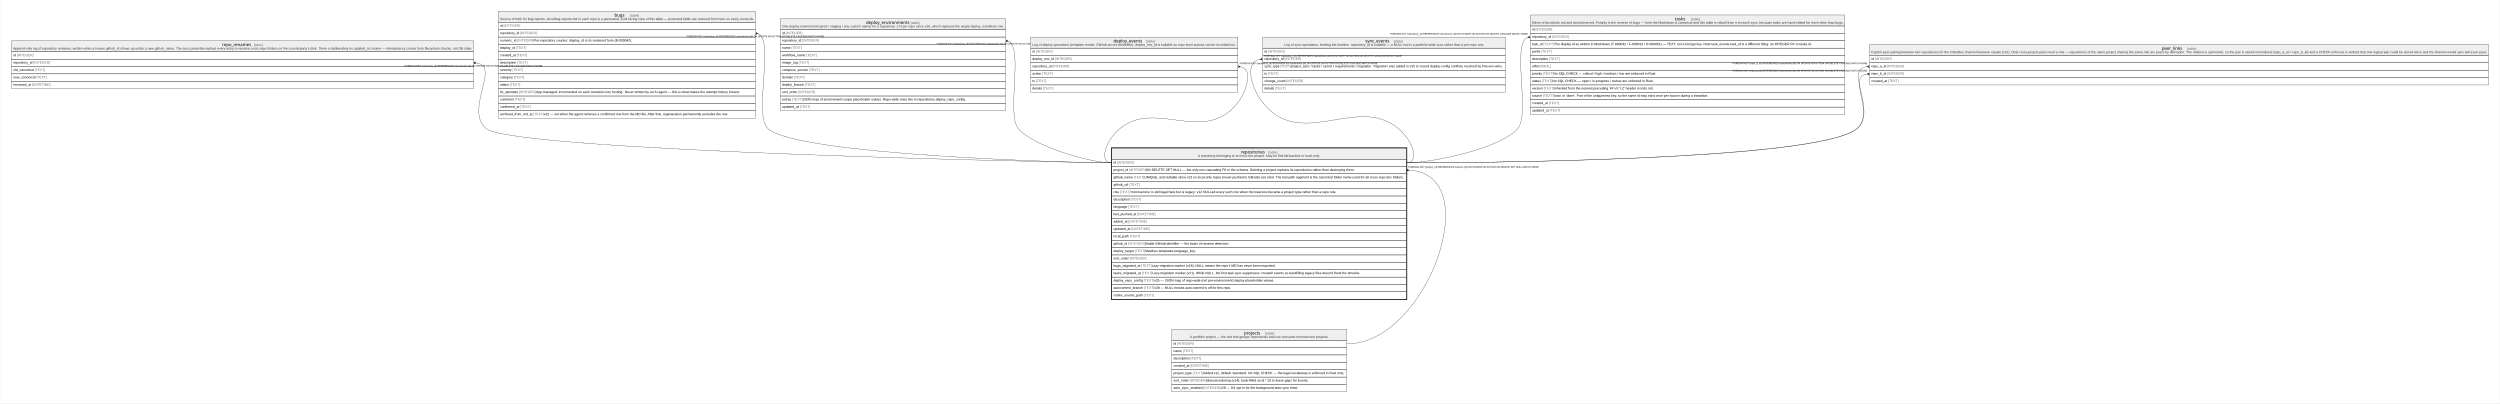
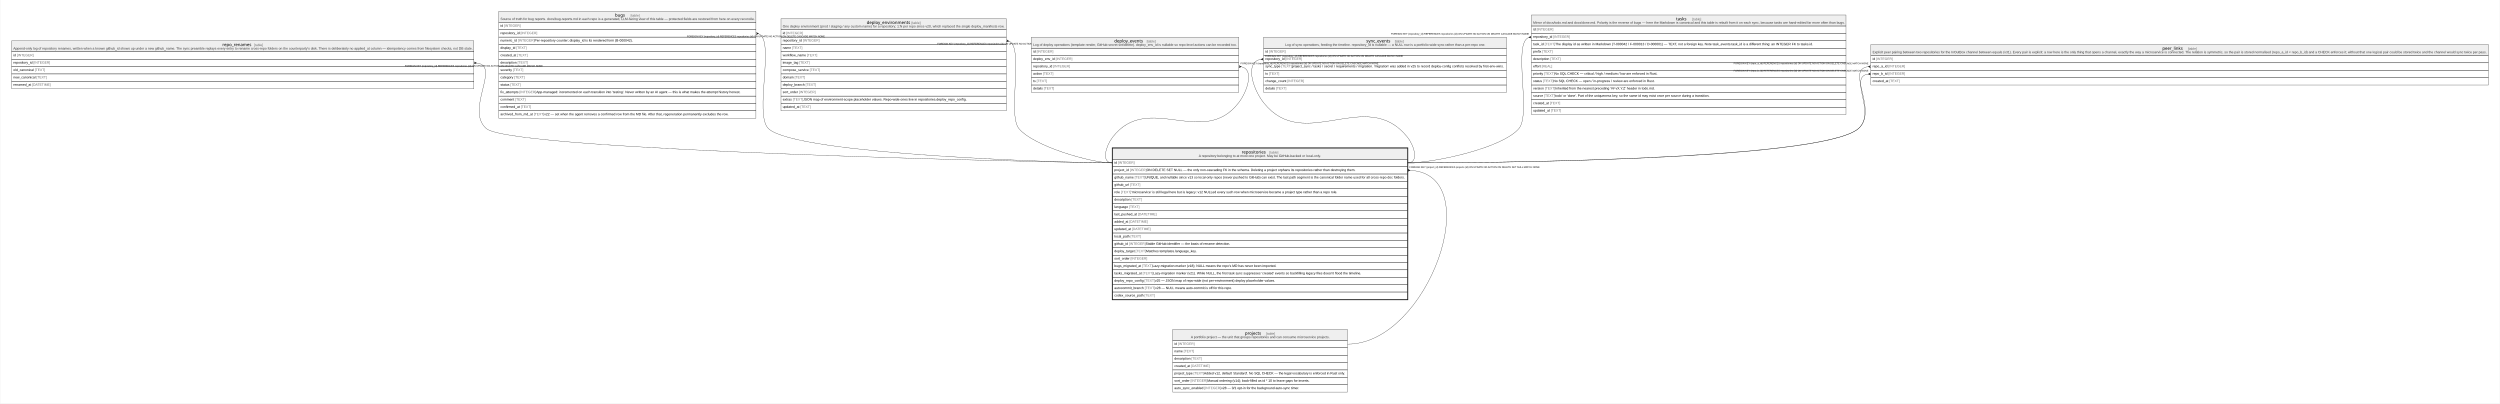
- <svg xmlns="http://www.w3.org/2000/svg" width="10444pt" height="1684pt" viewBox="0.00 0.00 10444.25 1684.40">
+ <svg xmlns="http://www.w3.org/2000/svg" width="10437pt" height="1684pt" viewBox="0.00 0.00 10436.75 1684.40">
  <g id="graph0" class="graph" transform="scale(1 1) rotate(0) translate(4 1680.4)">
-     <polygon fill="white" stroke="none" points="-4,4 -4,-1680.4 10440.25,-1680.4 10440.25,4 -4,4" />
+     <polygon fill="white" stroke="none" points="-4,4 -4,-1680.4 10432.75,-1680.4 10432.75,4 -4,4" />
    <g id="node1" class="node">
      <polygon fill="#efefef" stroke="none" points="4640.77,-1015.4 4640.77,-1061.4 5871.83,-1061.4 5871.83,-1015.4 4640.77,-1015.4" />
      <polygon fill="none" stroke="black" points="4640.77,-1015.4 4640.77,-1061.4 5871.83,-1061.4 5871.83,-1015.4 4640.77,-1015.4" />
      <text text-anchor="start" x="5179.68" y="-1039.2" font-family="Arial Bold" font-size="18.00">repositories</text>
      <text text-anchor="start" x="5263.66" y="-1039.2" font-family="Arial" font-size="14.00">    </text>
      <text text-anchor="start" x="5294.78" y="-1039.2" font-family="Arial" font-size="14.00" fill="#666666">[table]</text>
      <text text-anchor="start" x="5000.28" y="-1024.8" font-family="Arial" font-size="14.00" fill="#333333">A repository belonging to at most one project. May be GitHub-backed or local-only.</text>
      <polygon fill="none" stroke="black" points="4640.77,-984.6 4640.77,-1015.4 5871.83,-1015.4 5871.83,-984.6 4640.77,-984.6" />
      <text text-anchor="start" x="4647.77" y="-996.8" font-family="Arial" font-size="14.00">id </text>
      <text text-anchor="start" x="4662.56" y="-996.8" font-family="Arial" font-size="14.00" fill="#666666">[INTEGER]</text>
      <polygon fill="none" stroke="black" points="4640.77,-953.8 4640.77,-984.6 5871.83,-984.6 5871.83,-953.8 4640.77,-953.8" />
      <text text-anchor="start" x="4647.77" y="-966" font-family="Arial" font-size="14.00">project_id </text>
      <text text-anchor="start" x="4712.36" y="-966" font-family="Arial" font-size="14.00" fill="#666666">[INTEGER]</text>
      <text text-anchor="start" x="4782.37" y="-966" font-family="Arial" font-size="14.00"> ON DELETE SET NULL — the only non-cascading FK in the schema. Deleting a project orphans its repositories rather than destroying them.</text>
      <polygon fill="none" stroke="black" points="4640.77,-923 4640.77,-953.8 5871.83,-953.8 5871.83,-923 4640.77,-923" />
      <text text-anchor="start" x="4647.77" y="-935.2" font-family="Arial" font-size="14.00">github_name </text>
      <text text-anchor="start" x="4732.61" y="-935.2" font-family="Arial" font-size="14.00" fill="#666666">[TEXT]</text>
      <text text-anchor="start" x="4776.17" y="-935.2" font-family="Arial" font-size="14.00"> UNIQUE, and nullable since v13 so local-only repos (never pushed to GitHub) can exist. The last path segment is the canonical folder name used for all cross-repo doc folders.</text>
      <polygon fill="none" stroke="black" points="4640.77,-892.2 4640.77,-923 5871.83,-923 5871.83,-892.2 4640.77,-892.2" />
      <text text-anchor="start" x="4647.77" y="-904.4" font-family="Arial" font-size="14.00">github_url </text>
      <text text-anchor="start" x="4713.15" y="-904.4" font-family="Arial" font-size="14.00" fill="#666666">[TEXT]</text>
      <polygon fill="none" stroke="black" points="4640.77,-861.4 4640.77,-892.2 5871.83,-892.2 5871.83,-861.4 4640.77,-861.4" />
      <text text-anchor="start" x="4647.77" y="-873.6" font-family="Arial" font-size="14.00">role </text>
      <text text-anchor="start" x="4675" y="-873.6" font-family="Arial" font-size="14.00" fill="#666666">[TEXT]</text>
      <text text-anchor="start" x="4718.56" y="-873.6" font-family="Arial" font-size="14.00"> 'microservice' is still legal here but is legacy: v12 NULLed every such row when microservice became a project type rather than a repo role.</text>
      <polygon fill="none" stroke="black" points="4640.77,-830.6 4640.77,-861.4 5871.83,-861.4 5871.83,-830.6 4640.77,-830.6" />
      <text text-anchor="start" x="4647.77" y="-842.8" font-family="Arial" font-size="14.00">description </text>
      <text text-anchor="start" x="4719.36" y="-842.8" font-family="Arial" font-size="14.00" fill="#666666">[TEXT]</text>
      <polygon fill="none" stroke="black" points="4640.77,-799.8 4640.77,-830.6 5871.83,-830.6 5871.83,-799.8 4640.77,-799.8" />
      <text text-anchor="start" x="4647.77" y="-812" font-family="Arial" font-size="14.00">language </text>
      <text text-anchor="start" x="4709.27" y="-812" font-family="Arial" font-size="14.00" fill="#666666">[TEXT]</text>
      <polygon fill="none" stroke="black" points="4640.77,-769 4640.77,-799.8 5871.83,-799.8 5871.83,-769 4640.77,-769" />
      <text text-anchor="start" x="4647.77" y="-781.2" font-family="Arial" font-size="14.00">last_pushed_at </text>
      <text text-anchor="start" x="4746.62" y="-781.2" font-family="Arial" font-size="14.00" fill="#666666">[DATETIME]</text>
      <polygon fill="none" stroke="black" points="4640.77,-738.2 4640.77,-769 5871.83,-769 5871.83,-738.2 4640.77,-738.2" />
      <text text-anchor="start" x="4647.77" y="-750.4" font-family="Arial" font-size="14.00">added_at </text>
      <text text-anchor="start" x="4710.05" y="-750.4" font-family="Arial" font-size="14.00" fill="#666666">[DATETIME]</text>
      <polygon fill="none" stroke="black" points="4640.77,-707.4 4640.77,-738.2 5871.83,-738.2 5871.83,-707.4 4640.77,-707.4" />
      <text text-anchor="start" x="4647.77" y="-719.6" font-family="Arial" font-size="14.00">updated_at </text>
      <text text-anchor="start" x="4721.73" y="-719.6" font-family="Arial" font-size="14.00" fill="#666666">[DATETIME]</text>
      <polygon fill="none" stroke="black" points="4640.77,-676.6 4640.77,-707.4 5871.83,-707.4 5871.83,-676.6 4640.77,-676.6" />
      <text text-anchor="start" x="4647.77" y="-688.8" font-family="Arial" font-size="14.00">local_path </text>
      <text text-anchor="start" x="4715.49" y="-688.8" font-family="Arial" font-size="14.00" fill="#666666">[TEXT]</text>
      <polygon fill="none" stroke="black" points="4640.77,-645.8 4640.77,-676.6 5871.83,-676.6 5871.83,-645.8 4640.77,-645.8" />
      <text text-anchor="start" x="4647.77" y="-658" font-family="Arial" font-size="14.00">github_id </text>
      <text text-anchor="start" x="4708.49" y="-658" font-family="Arial" font-size="14.00" fill="#666666">[INTEGER]</text>
      <text text-anchor="start" x="4778.49" y="-658" font-family="Arial" font-size="14.00"> Stable GitHub identifier — the basis of rename detection.</text>
      <polygon fill="none" stroke="black" points="4640.77,-615 4640.77,-645.8 5871.83,-645.8 5871.83,-615 4640.77,-615" />
      <text text-anchor="start" x="4647.77" y="-627.2" font-family="Arial" font-size="14.00">deploy_target </text>
      <text text-anchor="start" x="4736.5" y="-627.2" font-family="Arial" font-size="14.00" fill="#666666">[TEXT]</text>
      <text text-anchor="start" x="4780.06" y="-627.2" font-family="Arial" font-size="14.00"> Matches templates.language_key.</text>
      <polygon fill="none" stroke="black" points="4640.77,-584.2 4640.77,-615 5871.83,-615 5871.83,-584.2 4640.77,-584.2" />
      <text text-anchor="start" x="4647.77" y="-596.4" font-family="Arial" font-size="14.00">sort_order </text>
      <text text-anchor="start" x="4715.47" y="-596.4" font-family="Arial" font-size="14.00" fill="#666666">[INTEGER]</text>
      <polygon fill="none" stroke="black" points="4640.77,-553.4 4640.77,-584.2 5871.83,-584.2 5871.83,-553.4 4640.77,-553.4" />
      <text text-anchor="start" x="4647.77" y="-565.6" font-family="Arial" font-size="14.00">bugs_migrated_at </text>
      <text text-anchor="start" x="4763.73" y="-565.6" font-family="Arial" font-size="14.00" fill="#666666">[TEXT]</text>
      <text text-anchor="start" x="4807.29" y="-565.6" font-family="Arial" font-size="14.00"> Lazy-migration marker (v18); NULL means the repo's MD has never been imported.</text>
      <polygon fill="none" stroke="black" points="4640.77,-522.6 4640.77,-553.4 5871.83,-553.4 5871.83,-522.6 4640.77,-522.6" />
      <text text-anchor="start" x="4647.77" y="-534.8" font-family="Arial" font-size="14.00">tasks_migrated_at </text>
      <text text-anchor="start" x="4766.05" y="-534.8" font-family="Arial" font-size="14.00" fill="#666666">[TEXT]</text>
      <text text-anchor="start" x="4809.61" y="-534.8" font-family="Arial" font-size="14.00"> Lazy-migration marker (v21). While NULL, the first task sync suppresses 'created' events so backfilling legacy files doesn't flood the timeline.</text>
      <polygon fill="none" stroke="black" points="4640.77,-491.8 4640.77,-522.6 5871.83,-522.6 5871.83,-491.8 4640.77,-491.8" />
      <text text-anchor="start" x="4647.77" y="-504" font-family="Arial" font-size="14.00">deploy_repo_config </text>
      <text text-anchor="start" x="4773.87" y="-504" font-family="Arial" font-size="14.00" fill="#666666">[TEXT]</text>
      <text text-anchor="start" x="4817.42" y="-504" font-family="Arial" font-size="14.00"> v25 — JSON map of repo-wide (not per-environment) deploy placeholder values.</text>
      <polygon fill="none" stroke="black" points="4640.77,-461 4640.77,-491.8 5871.83,-491.8 5871.83,-461 4640.77,-461" />
      <text text-anchor="start" x="4647.77" y="-473.2" font-family="Arial" font-size="14.00">autocommit_branch </text>
      <text text-anchor="start" x="4774.61" y="-473.2" font-family="Arial" font-size="14.00" fill="#666666">[TEXT]</text>
      <text text-anchor="start" x="4818.17" y="-473.2" font-family="Arial" font-size="14.00"> v28 — NULL means auto-commit is off for this repo.</text>
      <polygon fill="none" stroke="black" points="4640.77,-430.2 4640.77,-461 5871.83,-461 5871.83,-430.2 4640.77,-430.2" />
      <text text-anchor="start" x="4647.77" y="-442.4" font-family="Arial" font-size="14.00">codex_source_path </text>
      <text text-anchor="start" x="4773.86" y="-442.4" font-family="Arial" font-size="14.00" fill="#666666">[TEXT]</text>
      <polygon fill="none" stroke="black" stroke-width="3" points="4639.27,-428.7 4639.27,-1062.9 5873.33,-1062.9 5873.33,-428.7 4639.27,-428.7" />
    </g>
    <g id="node9" class="node">
      <polygon fill="#efefef" stroke="none" points="4891.39,-258.8 4891.39,-304.8 5621.21,-304.8 5621.21,-258.8 4891.39,-258.8" />
      <polygon fill="none" stroke="black" points="4891.39,-258.8 4891.39,-304.8 5621.21,-304.8 5621.21,-258.8 4891.39,-258.8" />
      <text text-anchor="start" x="5193.18" y="-282.6" font-family="Arial Bold" font-size="18.00">projects</text>
      <text text-anchor="start" x="5250.16" y="-282.6" font-family="Arial" font-size="14.00">    </text>
      <text text-anchor="start" x="5281.28" y="-282.6" font-family="Arial" font-size="14.00" fill="#666666">[table]</text>
      <text text-anchor="start" x="4967.22" y="-268.2" font-family="Arial" font-size="14.00" fill="#333333">A portfolio project — the unit that groups repositories and can consume microservice projects.</text>
      <polygon fill="none" stroke="black" points="4891.39,-228 4891.39,-258.8 5621.21,-258.8 5621.21,-228 4891.39,-228" />
      <text text-anchor="start" x="4898.39" y="-240.2" font-family="Arial" font-size="14.00">id </text>
      <text text-anchor="start" x="4913.17" y="-240.2" font-family="Arial" font-size="14.00" fill="#666666">[INTEGER]</text>
      <polygon fill="none" stroke="black" points="4891.39,-197.2 4891.39,-228 5621.21,-228 5621.21,-197.2 4891.39,-197.2" />
      <text text-anchor="start" x="4898.39" y="-209.4" font-family="Arial" font-size="14.00">name </text>
      <text text-anchor="start" x="4937.3" y="-209.4" font-family="Arial" font-size="14.00" fill="#666666">[TEXT]</text>
      <polygon fill="none" stroke="black" points="4891.39,-166.4 4891.39,-197.2 5621.21,-197.2 5621.21,-166.4 4891.39,-166.4" />
      <text text-anchor="start" x="4898.39" y="-178.6" font-family="Arial" font-size="14.00">description </text>
      <text text-anchor="start" x="4969.98" y="-178.6" font-family="Arial" font-size="14.00" fill="#666666">[TEXT]</text>
      <polygon fill="none" stroke="black" points="4891.39,-135.6 4891.39,-166.4 5621.21,-166.4 5621.21,-135.6 4891.39,-135.6" />
      <text text-anchor="start" x="4898.39" y="-147.8" font-family="Arial" font-size="14.00">created_at </text>
      <text text-anchor="start" x="4968.44" y="-147.8" font-family="Arial" font-size="14.00" fill="#666666">[DATETIME]</text>
      <polygon fill="none" stroke="black" points="4891.39,-104.8 4891.39,-135.6 5621.21,-135.6 5621.21,-104.8 4891.39,-104.8" />
      <text text-anchor="start" x="4898.39" y="-117" font-family="Arial" font-size="14.00">project_type </text>
      <text text-anchor="start" x="4978.55" y="-117" font-family="Arial" font-size="14.00" fill="#666666">[TEXT]</text>
      <text text-anchor="start" x="5022.11" y="-117" font-family="Arial" font-size="14.00"> Added v12, default 'standard'. No SQL CHECK — the legal vocabulary is enforced in Rust only.</text>
      <polygon fill="none" stroke="black" points="4891.39,-74 4891.39,-104.8 5621.21,-104.8 5621.21,-74 4891.39,-74" />
      <text text-anchor="start" x="4898.39" y="-86.2" font-family="Arial" font-size="14.00">sort_order </text>
      <text text-anchor="start" x="4966.08" y="-86.2" font-family="Arial" font-size="14.00" fill="#666666">[INTEGER]</text>
      <text text-anchor="start" x="5036.09" y="-86.2" font-family="Arial" font-size="14.00"> Manual ordering (v14); back-filled as id * 10 to leave gaps for inserts.</text>
      <polygon fill="none" stroke="black" points="4891.39,-43.2 4891.39,-74 5621.21,-74 5621.21,-43.2 4891.39,-43.2" />
      <text text-anchor="start" x="4898.39" y="-55.4" font-family="Arial" font-size="14.00">auto_sync_enabled </text>
      <text text-anchor="start" x="5023.71" y="-55.4" font-family="Arial" font-size="14.00" fill="#666666">[INTEGER]</text>
      <text text-anchor="start" x="5093.72" y="-55.4" font-family="Arial" font-size="14.00"> v28 — 0/1 opt-in for the background auto-sync timer.</text>
    </g>
    <g id="edge9" class="edge">
      <path fill="none" stroke="black" d="M5883.14,-968.97C6208.95,-954.39 5959.98,-243.4 5622.21,-243.4" />
      <polygon fill="black" stroke="black" points="5883.16,-968.97 5873.07,-964.69 5877.83,-969.09 5873.5,-969.19 5873.5,-969.19 5873.5,-969.19 5877.83,-969.09 5873.27,-973.69 5883.16,-968.97" />
      <text text-anchor="start" x="5879.83" y="-979.2" font-family="Arial" font-size="10.00">FOREIGN KEY (project_id) REFERENCES projects (id) ON UPDATE NO ACTION ON DELETE SET NULL MATCH NONE</text>
    </g>
    <g id="node2" class="node">
      <polygon fill="#efefef" stroke="none" points="43.2,-1464 43.2,-1510 1973.4,-1510 1973.4,-1464 43.2,-1464" />
      <polygon fill="none" stroke="black" points="43.2,-1464 43.2,-1510 1973.4,-1510 1973.4,-1464 43.2,-1464" />
      <text text-anchor="start" x="923.2" y="-1487.8" font-family="Arial Bold" font-size="18.00">repo_renames</text>
      <text text-anchor="start" x="1024.15" y="-1487.8" font-family="Arial" font-size="14.00">    </text>
      <text text-anchor="start" x="1055.27" y="-1487.8" font-family="Arial" font-size="14.00" fill="#666666">[table]</text>
      <text text-anchor="start" x="50.2" y="-1473.4" font-family="Arial" font-size="14.00" fill="#333333">Append-only log of repository renames, written when a known github_id shows up under a new github_name. The sync preamble replays every entry to rename cross-repo folders on the counterparty's disk. There is deliberately no applied_at column — idempotency comes from filesystem checks, not DB state.</text>
      <polygon fill="none" stroke="black" points="43.2,-1433.2 43.2,-1464 1973.4,-1464 1973.4,-1433.2 43.2,-1433.2" />
      <text text-anchor="start" x="50.2" y="-1445.4" font-family="Arial" font-size="14.00">id </text>
      <text text-anchor="start" x="64.99" y="-1445.4" font-family="Arial" font-size="14.00" fill="#666666">[INTEGER]</text>
      <polygon fill="none" stroke="black" points="43.2,-1402.4 43.2,-1433.2 1973.4,-1433.2 1973.4,-1402.4 43.2,-1402.4" />
      <text text-anchor="start" x="50.2" y="-1414.6" font-family="Arial" font-size="14.00">repository_id </text>
      <text text-anchor="start" x="134.24" y="-1414.6" font-family="Arial" font-size="14.00" fill="#666666">[INTEGER]</text>
      <polygon fill="none" stroke="black" points="43.2,-1371.6 43.2,-1402.4 1973.4,-1402.4 1973.4,-1371.6 43.2,-1371.6" />
      <text text-anchor="start" x="50.2" y="-1383.8" font-family="Arial" font-size="14.00">old_canonical </text>
      <text text-anchor="start" x="139.71" y="-1383.8" font-family="Arial" font-size="14.00" fill="#666666">[TEXT]</text>
      <polygon fill="none" stroke="black" points="43.2,-1340.8 43.2,-1371.6 1973.4,-1371.6 1973.4,-1340.8 43.2,-1340.8" />
      <text text-anchor="start" x="50.2" y="-1353" font-family="Arial" font-size="14.00">new_canonical </text>
      <text text-anchor="start" x="146.71" y="-1353" font-family="Arial" font-size="14.00" fill="#666666">[TEXT]</text>
      <polygon fill="none" stroke="black" points="43.2,-1310 43.2,-1340.8 1973.4,-1340.8 1973.4,-1310 43.2,-1310" />
      <text text-anchor="start" x="50.2" y="-1322.2" font-family="Arial" font-size="14.00">renamed_at </text>
      <text text-anchor="start" x="128.81" y="-1322.2" font-family="Arial" font-size="14.00" fill="#666666">[DATETIME]</text>
    </g>
    <g id="edge1" class="edge">
      <path fill="none" stroke="black" d="M1984.56,-1417.31C2088.84,-1406.62 1934.93,-1223.03 2025.3,-1143.6 2134.56,-1047.56 4494.3,-1000 4639.77,-1000" />
      <polygon fill="black" stroke="black" points="1984.72,-1417.3 1974.52,-1413.29 1979.4,-1417.56 1975.07,-1417.77 1975.07,-1417.77 1975.07,-1417.77 1979.4,-1417.56 1974.95,-1422.28 1984.72,-1417.3" />
      <text text-anchor="start" x="1685.46" y="-1401.8" font-family="Arial" font-size="10.00">FOREIGN KEY (repository_id) REFERENCES repositories (id) ON UPDATE NO ACTION ON DELETE CASCADE MATCH NONE</text>
    </g>
    <g id="node3" class="node">
      <polygon fill="#efefef" stroke="none" points="2077.36,-1587.2 2077.36,-1633.2 3151.24,-1633.2 3151.24,-1587.2 2077.36,-1587.2" />
      <polygon fill="none" stroke="black" points="2077.36,-1587.2 2077.36,-1633.2 3151.24,-1633.2 3151.24,-1587.2 2077.36,-1587.2" />
      <text text-anchor="start" x="2562.67" y="-1611" font-family="Arial Bold" font-size="18.00">bugs</text>
      <text text-anchor="start" x="2596.68" y="-1611" font-family="Arial" font-size="14.00">    </text>
      <text text-anchor="start" x="2627.79" y="-1611" font-family="Arial" font-size="14.00" fill="#666666">[table]</text>
      <text text-anchor="start" x="2084.36" y="-1596.6" font-family="Arial" font-size="14.00" fill="#333333">Source of truth for bug reports. docs/bug-reports.md in each repo is a generated, LLM-facing view of this table — protected fields are restored from here on every reconcile.</text>
      <polygon fill="none" stroke="black" points="2077.36,-1556.4 2077.36,-1587.2 3151.24,-1587.2 3151.24,-1556.4 2077.36,-1556.4" />
      <text text-anchor="start" x="2084.36" y="-1568.6" font-family="Arial" font-size="14.00">id </text>
      <text text-anchor="start" x="2099.15" y="-1568.6" font-family="Arial" font-size="14.00" fill="#666666">[INTEGER]</text>
      <polygon fill="none" stroke="black" points="2077.36,-1525.6 2077.36,-1556.4 3151.24,-1556.4 3151.24,-1525.6 2077.36,-1525.6" />
      <text text-anchor="start" x="2084.36" y="-1537.8" font-family="Arial" font-size="14.00">repository_id </text>
      <text text-anchor="start" x="2168.4" y="-1537.8" font-family="Arial" font-size="14.00" fill="#666666">[INTEGER]</text>
      <polygon fill="none" stroke="black" points="2077.36,-1494.8 2077.36,-1525.6 3151.24,-1525.6 3151.24,-1494.8 2077.36,-1494.8" />
      <text text-anchor="start" x="2084.36" y="-1507" font-family="Arial" font-size="14.00">numeric_id </text>
      <text text-anchor="start" x="2156.73" y="-1507" font-family="Arial" font-size="14.00" fill="#666666">[INTEGER]</text>
      <text text-anchor="start" x="2226.73" y="-1507" font-family="Arial" font-size="14.00"> Per-repository counter; display_id is its rendered form (B-000042).</text>
      <polygon fill="none" stroke="black" points="2077.36,-1464 2077.36,-1494.8 3151.24,-1494.8 3151.24,-1464 2077.36,-1464" />
      <text text-anchor="start" x="2084.36" y="-1476.2" font-family="Arial" font-size="14.00">display_id </text>
      <text text-anchor="start" x="2150.51" y="-1476.2" font-family="Arial" font-size="14.00" fill="#666666">[TEXT]</text>
      <polygon fill="none" stroke="black" points="2077.36,-1433.2 2077.36,-1464 3151.24,-1464 3151.24,-1433.2 2077.36,-1433.2" />
      <text text-anchor="start" x="2084.36" y="-1445.4" font-family="Arial" font-size="14.00">created_at </text>
      <text text-anchor="start" x="2154.41" y="-1445.4" font-family="Arial" font-size="14.00" fill="#666666">[TEXT]</text>
      <polygon fill="none" stroke="black" points="2077.36,-1402.4 2077.36,-1433.2 3151.24,-1433.2 3151.24,-1402.4 2077.36,-1402.4" />
      <text text-anchor="start" x="2084.36" y="-1414.6" font-family="Arial" font-size="14.00">description </text>
      <text text-anchor="start" x="2155.95" y="-1414.6" font-family="Arial" font-size="14.00" fill="#666666">[TEXT]</text>
      <polygon fill="none" stroke="black" points="2077.36,-1371.6 2077.36,-1402.4 3151.24,-1402.4 3151.24,-1371.6 2077.36,-1371.6" />
      <text text-anchor="start" x="2084.36" y="-1383.8" font-family="Arial" font-size="14.00">severity </text>
      <text text-anchor="start" x="2136.49" y="-1383.8" font-family="Arial" font-size="14.00" fill="#666666">[TEXT]</text>
      <polygon fill="none" stroke="black" points="2077.36,-1340.8 2077.36,-1371.6 3151.24,-1371.6 3151.24,-1340.8 2077.36,-1340.8" />
      <text text-anchor="start" x="2084.36" y="-1353" font-family="Arial" font-size="14.00">category </text>
      <text text-anchor="start" x="2141.95" y="-1353" font-family="Arial" font-size="14.00" fill="#666666">[TEXT]</text>
      <polygon fill="none" stroke="black" points="2077.36,-1310 2077.36,-1340.8 3151.24,-1340.8 3151.24,-1310 2077.36,-1310" />
      <text text-anchor="start" x="2084.36" y="-1322.2" font-family="Arial" font-size="14.00">status </text>
      <text text-anchor="start" x="2125.6" y="-1322.2" font-family="Arial" font-size="14.00" fill="#666666">[TEXT]</text>
      <polygon fill="none" stroke="black" points="2077.36,-1279.2 2077.36,-1310 3151.24,-1310 3151.24,-1279.2 2077.36,-1279.2" />
      <text text-anchor="start" x="2084.36" y="-1291.4" font-family="Arial" font-size="14.00">fix_attempts </text>
      <text text-anchor="start" x="2163.73" y="-1291.4" font-family="Arial" font-size="14.00" fill="#666666">[INTEGER]</text>
      <text text-anchor="start" x="2233.73" y="-1291.4" font-family="Arial" font-size="14.00"> App-managed: incremented on each transition into 'testing'. Never written by an AI agent — this is what makes the attempt history honest.</text>
      <polygon fill="none" stroke="black" points="2077.36,-1248.4 2077.36,-1279.2 3151.24,-1279.2 3151.24,-1248.4 2077.36,-1248.4" />
      <text text-anchor="start" x="2084.36" y="-1260.6" font-family="Arial" font-size="14.00">comment </text>
      <text text-anchor="start" x="2145.82" y="-1260.6" font-family="Arial" font-size="14.00" fill="#666666">[TEXT]</text>
      <polygon fill="none" stroke="black" points="2077.36,-1217.6 2077.36,-1248.4 3151.24,-1248.4 3151.24,-1217.6 2077.36,-1217.6" />
      <text text-anchor="start" x="2084.36" y="-1229.8" font-family="Arial" font-size="14.00">confirmed_at </text>
      <text text-anchor="start" x="2169.18" y="-1229.8" font-family="Arial" font-size="14.00" fill="#666666">[TEXT]</text>
      <polygon fill="none" stroke="black" points="2077.36,-1186.8 2077.36,-1217.6 3151.24,-1217.6 3151.24,-1186.8 2077.36,-1186.8" />
      <text text-anchor="start" x="2084.36" y="-1199" font-family="Arial" font-size="14.00">archived_from_md_at </text>
      <text text-anchor="start" x="2223.65" y="-1199" font-family="Arial" font-size="14.00" fill="#666666">[TEXT]</text>
      <text text-anchor="start" x="2267.21" y="-1199" font-family="Arial" font-size="14.00"> v22 — set when the agent removes a confirmed row from the MD file. After that, regeneration permanently excludes the row.</text>
    </g>
    <g id="edge2" class="edge">
      <path fill="none" stroke="black" d="M3162.26,-1539.35C3233.2,-1513.95 3142.08,-1203.12 3203.3,-1143.6 3318.31,-1031.79 4479.37,-1000 4639.77,-1000" />
      <polygon fill="black" stroke="black" points="3162.44,-1539.32 3151.84,-1536.51 3157.17,-1540.19 3152.9,-1540.89 3152.9,-1540.89 3152.9,-1540.89 3157.17,-1540.19 3153.3,-1545.39 3162.44,-1539.32" />
      <text text-anchor="start" x="2863.3" y="-1525" font-family="Arial" font-size="10.00">FOREIGN KEY (repository_id) REFERENCES repositories (id) ON UPDATE NO ACTION ON DELETE CASCADE MATCH NONE</text>
    </g>
    <g id="node4" class="node">
      <polygon fill="#efefef" stroke="none" points="3255.9,-1556.4 3255.9,-1602.4 4196.71,-1602.4 4196.71,-1556.4 3255.9,-1556.4" />
      <polygon fill="none" stroke="black" points="3255.9,-1556.4 3255.9,-1602.4 4196.71,-1602.4 4196.71,-1556.4 3255.9,-1556.4" />
      <text text-anchor="start" x="3613.69" y="-1580.2" font-family="Arial Bold" font-size="18.00">deploy_environments</text>
      <text text-anchor="start" x="3769.66" y="-1580.2" font-family="Arial" font-size="14.00">    </text>
      <text text-anchor="start" x="3800.78" y="-1580.2" font-family="Arial" font-size="14.00" fill="#666666">[table]</text>
      <text text-anchor="start" x="3262.9" y="-1565.8" font-family="Arial" font-size="14.00" fill="#333333">One deploy environment (prod / staging / any custom name) for a repository; 1:N per repo since v20, which replaced the single deploy_manifests row.</text>
      <polygon fill="none" stroke="black" points="3255.9,-1525.6 3255.9,-1556.4 4196.71,-1556.4 4196.71,-1525.6 3255.9,-1525.6" />
      <text text-anchor="start" x="3262.9" y="-1537.8" font-family="Arial" font-size="14.00">id </text>
      <text text-anchor="start" x="3277.68" y="-1537.8" font-family="Arial" font-size="14.00" fill="#666666">[INTEGER]</text>
      <polygon fill="none" stroke="black" points="3255.9,-1494.8 3255.9,-1525.6 4196.71,-1525.6 4196.71,-1494.8 3255.9,-1494.8" />
      <text text-anchor="start" x="3262.9" y="-1507" font-family="Arial" font-size="14.00">repository_id </text>
      <text text-anchor="start" x="3346.94" y="-1507" font-family="Arial" font-size="14.00" fill="#666666">[INTEGER]</text>
      <polygon fill="none" stroke="black" points="3255.9,-1464 3255.9,-1494.8 4196.71,-1494.8 4196.71,-1464 3255.9,-1464" />
      <text text-anchor="start" x="3262.9" y="-1476.2" font-family="Arial" font-size="14.00">name </text>
      <text text-anchor="start" x="3301.81" y="-1476.2" font-family="Arial" font-size="14.00" fill="#666666">[TEXT]</text>
      <polygon fill="none" stroke="black" points="3255.9,-1433.2 3255.9,-1464 4196.71,-1464 4196.71,-1433.2 3255.9,-1433.2" />
      <text text-anchor="start" x="3262.9" y="-1445.4" font-family="Arial" font-size="14.00">workflow_name </text>
      <text text-anchor="start" x="3364.05" y="-1445.4" font-family="Arial" font-size="14.00" fill="#666666">[TEXT]</text>
      <polygon fill="none" stroke="black" points="3255.9,-1402.4 3255.9,-1433.2 4196.71,-1433.2 4196.71,-1402.4 3255.9,-1402.4" />
      <text text-anchor="start" x="3262.9" y="-1414.6" font-family="Arial" font-size="14.00">image_tag </text>
      <text text-anchor="start" x="3332.16" y="-1414.6" font-family="Arial" font-size="14.00" fill="#666666">[TEXT]</text>
      <polygon fill="none" stroke="black" points="3255.9,-1371.6 3255.9,-1402.4 4196.71,-1402.4 4196.71,-1371.6 3255.9,-1371.6" />
      <text text-anchor="start" x="3262.9" y="-1383.8" font-family="Arial" font-size="14.00">compose_service </text>
      <text text-anchor="start" x="3375.72" y="-1383.8" font-family="Arial" font-size="14.00" fill="#666666">[TEXT]</text>
      <polygon fill="none" stroke="black" points="3255.9,-1340.8 3255.9,-1371.6 4196.71,-1371.6 4196.71,-1340.8 3255.9,-1340.8" />
      <text text-anchor="start" x="3262.9" y="-1353" font-family="Arial" font-size="14.00">domain </text>
      <text text-anchor="start" x="3312.7" y="-1353" font-family="Arial" font-size="14.00" fill="#666666">[TEXT]</text>
      <polygon fill="none" stroke="black" points="3255.9,-1310 3255.9,-1340.8 4196.71,-1340.8 4196.71,-1310 3255.9,-1310" />
      <text text-anchor="start" x="3262.9" y="-1322.2" font-family="Arial" font-size="14.00">deploy_branch </text>
      <text text-anchor="start" x="3358.63" y="-1322.2" font-family="Arial" font-size="14.00" fill="#666666">[TEXT]</text>
      <polygon fill="none" stroke="black" points="3255.9,-1279.2 3255.9,-1310 4196.71,-1310 4196.71,-1279.2 3255.9,-1279.2" />
      <text text-anchor="start" x="3262.9" y="-1291.4" font-family="Arial" font-size="14.00">sort_order </text>
      <text text-anchor="start" x="3330.59" y="-1291.4" font-family="Arial" font-size="14.00" fill="#666666">[INTEGER]</text>
      <polygon fill="none" stroke="black" points="3255.9,-1248.4 3255.9,-1279.2 4196.71,-1279.2 4196.71,-1248.4 3255.9,-1248.4" />
      <text text-anchor="start" x="3262.9" y="-1260.6" font-family="Arial" font-size="14.00">extras </text>
      <text text-anchor="start" x="3304.91" y="-1260.6" font-family="Arial" font-size="14.00" fill="#666666">[TEXT]</text>
      <text text-anchor="start" x="3348.47" y="-1260.6" font-family="Arial" font-size="14.00"> JSON map of environment-scope placeholder values. Repo-wide ones live in repositories.deploy_repo_config.</text>
      <polygon fill="none" stroke="black" points="3255.9,-1217.6 3255.9,-1248.4 4196.71,-1248.4 4196.71,-1217.6 3255.9,-1217.6" />
      <text text-anchor="start" x="3262.9" y="-1229.8" font-family="Arial" font-size="14.00">updated_at </text>
      <text text-anchor="start" x="3336.85" y="-1229.8" font-family="Arial" font-size="14.00" fill="#666666">[TEXT]</text>
    </g>
    <g id="edge3" class="edge">
      <path fill="none" stroke="black" d="M4207.82,-1508.42C4272.85,-1483.5 4199.95,-1204.74 4249.3,-1143.6 4307.37,-1071.66 4547.32,-1000 4639.77,-1000" />
      <polygon fill="black" stroke="black" points="4207.88,-1508.41 4197.25,-1505.71 4202.63,-1509.33 4198.36,-1510.08 4198.36,-1510.08 4198.36,-1510.08 4202.63,-1509.33 4198.82,-1514.57 4207.88,-1508.41" />
      <text text-anchor="start" x="3908.77" y="-1494.2" font-family="Arial" font-size="10.00">FOREIGN KEY (repository_id) REFERENCES repositories (id) ON UPDATE NO ACTION ON DELETE CASCADE MATCH NONE</text>
    </g>
    <g id="node5" class="node">
      <polygon fill="#efefef" stroke="none" points="4301.6,-1479.4 4301.6,-1525.4 5167,-1525.4 5167,-1479.4 4301.6,-1479.4" />
      <polygon fill="none" stroke="black" points="4301.6,-1479.4 4301.6,-1525.4 5167,-1525.4 5167,-1479.4 4301.6,-1479.4" />
      <text text-anchor="start" x="4647.69" y="-1503.2" font-family="Arial Bold" font-size="18.00">deploy_events</text>
      <text text-anchor="start" x="4751.66" y="-1503.2" font-family="Arial" font-size="14.00">    </text>
      <text text-anchor="start" x="4782.78" y="-1503.2" font-family="Arial" font-size="14.00" fill="#666666">[table]</text>
      <text text-anchor="start" x="4308.6" y="-1488.8" font-family="Arial" font-size="14.00" fill="#333333">Log of deploy operations (template render, GitHub secret set/delete). deploy_env_id is nullable so repo-level actions can be recorded too.</text>
      <polygon fill="none" stroke="black" points="4301.6,-1448.6 4301.6,-1479.4 5167,-1479.4 5167,-1448.6 4301.6,-1448.6" />
      <text text-anchor="start" x="4308.6" y="-1460.8" font-family="Arial" font-size="14.00">id </text>
      <text text-anchor="start" x="4323.39" y="-1460.8" font-family="Arial" font-size="14.00" fill="#666666">[INTEGER]</text>
      <polygon fill="none" stroke="black" points="4301.6,-1417.8 4301.6,-1448.6 5167,-1448.6 5167,-1417.8 4301.6,-1417.8" />
      <text text-anchor="start" x="4308.6" y="-1430" font-family="Arial" font-size="14.00">deploy_env_id </text>
      <text text-anchor="start" x="4402.79" y="-1430" font-family="Arial" font-size="14.00" fill="#666666">[INTEGER]</text>
      <polygon fill="none" stroke="black" points="4301.6,-1387 4301.6,-1417.8 5167,-1417.8 5167,-1387 4301.6,-1387" />
      <text text-anchor="start" x="4308.6" y="-1399.2" font-family="Arial" font-size="14.00">repository_id </text>
      <text text-anchor="start" x="4392.64" y="-1399.2" font-family="Arial" font-size="14.00" fill="#666666">[INTEGER]</text>
      <polygon fill="none" stroke="black" points="4301.6,-1356.2 4301.6,-1387 5167,-1387 5167,-1356.2 4301.6,-1356.2" />
      <text text-anchor="start" x="4308.6" y="-1368.4" font-family="Arial" font-size="14.00">action </text>
      <text text-anchor="start" x="4349.85" y="-1368.4" font-family="Arial" font-size="14.00" fill="#666666">[TEXT]</text>
      <polygon fill="none" stroke="black" points="4301.6,-1325.4 4301.6,-1356.2 5167,-1356.2 5167,-1325.4 4301.6,-1325.4" />
      <text text-anchor="start" x="4308.6" y="-1337.6" font-family="Arial" font-size="14.00">ts </text>
      <text text-anchor="start" x="4323.38" y="-1337.6" font-family="Arial" font-size="14.00" fill="#666666">[TEXT]</text>
      <polygon fill="none" stroke="black" points="4301.6,-1294.6 4301.6,-1325.4 5167,-1325.4 5167,-1294.6 4301.6,-1294.6" />
      <text text-anchor="start" x="4308.6" y="-1306.8" font-family="Arial" font-size="14.00">details </text>
      <text text-anchor="start" x="4352.96" y="-1306.8" font-family="Arial" font-size="14.00" fill="#666666">[TEXT]</text>
    </g>
    <g id="edge4" class="edge">
      <path fill="none" stroke="black" d="M5178.18,-1401.55C5232.09,-1391.84 5205.66,-1301.7 5167,-1251.4 5019.24,-1059.17 4788.78,-1299.63 4640.77,-1107.6 4611.57,-1069.72 4591.95,-1000 4639.77,-1000" />
      <polygon fill="black" stroke="black" points="5178.3,-1401.54 5167.96,-1397.89 5172.98,-1401.98 5168.67,-1402.34 5168.67,-1402.34 5168.67,-1402.34 5172.98,-1401.98 5168.71,-1406.86 5178.3,-1401.54" />
      <text text-anchor="start" x="5175" y="-1412.4" font-family="Arial" font-size="10.00">FOREIGN KEY (repository_id) REFERENCES repositories (id) ON UPDATE NO ACTION ON DELETE CASCADE MATCH NONE</text>
    </g>
    <g id="node6" class="node">
      <polygon fill="#efefef" stroke="none" points="5271.42,-1479.4 5271.42,-1525.4 6285.18,-1525.4 6285.18,-1479.4 5271.42,-1479.4" />
      <polygon fill="none" stroke="black" points="5271.42,-1479.4 5271.42,-1525.4 6285.18,-1525.4 6285.18,-1479.4 5271.42,-1479.4" />
      <text text-anchor="start" x="5699.68" y="-1503.2" font-family="Arial Bold" font-size="18.00">sync_events</text>
      <text text-anchor="start" x="5787.66" y="-1503.2" font-family="Arial" font-size="14.00">    </text>
      <text text-anchor="start" x="5818.78" y="-1503.2" font-family="Arial" font-size="14.00" fill="#666666">[table]</text>
      <text text-anchor="start" x="5361.19" y="-1488.8" font-family="Arial" font-size="14.00" fill="#333333">Log of sync operations, feeding the timeline. repository_id is nullable — a NULL row is a portfolio-wide sync rather than a per-repo one.</text>
      <polygon fill="none" stroke="black" points="5271.42,-1448.6 5271.42,-1479.4 6285.18,-1479.4 6285.18,-1448.6 5271.42,-1448.6" />
      <text text-anchor="start" x="5278.42" y="-1460.8" font-family="Arial" font-size="14.00">id </text>
      <text text-anchor="start" x="5293.21" y="-1460.8" font-family="Arial" font-size="14.00" fill="#666666">[INTEGER]</text>
      <polygon fill="none" stroke="black" points="5271.42,-1417.8 5271.42,-1448.6 6285.18,-1448.6 6285.18,-1417.8 5271.42,-1417.8" />
      <text text-anchor="start" x="5278.42" y="-1430" font-family="Arial" font-size="14.00">repository_id </text>
      <text text-anchor="start" x="5362.46" y="-1430" font-family="Arial" font-size="14.00" fill="#666666">[INTEGER]</text>
      <polygon fill="none" stroke="black" points="5271.42,-1387 5271.42,-1417.8 6285.18,-1417.8 6285.18,-1387 5271.42,-1387" />
      <text text-anchor="start" x="5278.42" y="-1399.2" font-family="Arial" font-size="14.00">sync_type </text>
      <text text-anchor="start" x="5345.34" y="-1399.2" font-family="Arial" font-size="14.00" fill="#666666">[TEXT]</text>
      <text text-anchor="start" x="5388.9" y="-1399.2" font-family="Arial" font-size="14.00"> project_sync / tasks / secret / requirements / migration. 'migration' was added in v25 to record deploy-config conflicts resolved by first-env-wins.</text>
      <polygon fill="none" stroke="black" points="5271.42,-1356.2 5271.42,-1387 6285.18,-1387 6285.18,-1356.2 5271.42,-1356.2" />
      <text text-anchor="start" x="5278.42" y="-1368.4" font-family="Arial" font-size="14.00">ts </text>
      <text text-anchor="start" x="5293.2" y="-1368.4" font-family="Arial" font-size="14.00" fill="#666666">[TEXT]</text>
      <polygon fill="none" stroke="black" points="5271.42,-1325.4 5271.42,-1356.2 6285.18,-1356.2 6285.18,-1325.4 5271.42,-1325.4" />
      <text text-anchor="start" x="5278.42" y="-1337.6" font-family="Arial" font-size="14.00">change_count </text>
      <text text-anchor="start" x="5370.27" y="-1337.6" font-family="Arial" font-size="14.00" fill="#666666">[INTEGER]</text>
      <polygon fill="none" stroke="black" points="5271.42,-1294.6 5271.42,-1325.4 6285.18,-1325.4 6285.18,-1294.6 5271.42,-1294.6" />
      <text text-anchor="start" x="5278.42" y="-1306.8" font-family="Arial" font-size="14.00">details </text>
      <text text-anchor="start" x="5322.78" y="-1306.8" font-family="Arial" font-size="14.00" fill="#666666">[TEXT]</text>
    </g>
    <g id="edge5" class="edge">
      <path fill="none" stroke="black" d="M5260.2,-1432.5C5192.49,-1422.67 5223.46,-1311.86 5271.42,-1251.4 5441.95,-1036.43 5700.9,-1322.25 5871.83,-1107.6 5901.62,-1070.19 5920.66,-1000 5872.83,-1000" />
      <polygon fill="black" stroke="black" points="5260.11,-1432.49 5269.78,-1437.67 5265.43,-1432.86 5269.75,-1433.15 5269.75,-1433.15 5269.75,-1433.15 5265.43,-1432.86 5270.39,-1428.69 5260.11,-1432.49" />
      <text text-anchor="start" x="5277.42" y="-1443.2" font-family="Arial" font-size="10.00">FOREIGN KEY (repository_id) REFERENCES repositories (id) ON UPDATE NO ACTION ON DELETE CASCADE MATCH NONE</text>
    </g>
    <g id="node7" class="node">
      <polygon fill="#efefef" stroke="none" points="6389.51,-1571.8 6389.51,-1617.8 7703.09,-1617.8 7703.09,-1571.8 6389.51,-1571.8" />
      <polygon fill="none" stroke="black" points="6389.51,-1571.8 6389.51,-1617.8 7703.09,-1617.8 7703.09,-1571.8 6389.51,-1571.8" />
      <text text-anchor="start" x="6993.67" y="-1595.6" font-family="Arial Bold" font-size="18.00">tasks</text>
      <text text-anchor="start" x="7029.67" y="-1595.6" font-family="Arial" font-size="14.00">    </text>
      <text text-anchor="start" x="7060.79" y="-1595.6" font-family="Arial" font-size="14.00" fill="#666666">[table]</text>
      <text text-anchor="start" x="6396.51" y="-1581.2" font-family="Arial" font-size="14.00" fill="#333333">Mirror of docs/todo.md and docs/done.md. Polarity is the reverse of bugs — here the Markdown is canonical and this table is rebuilt from it on each sync, because tasks are hand-edited far more often than bugs.</text>
      <polygon fill="none" stroke="black" points="6389.51,-1541 6389.51,-1571.8 7703.09,-1571.8 7703.09,-1541 6389.51,-1541" />
      <text text-anchor="start" x="6396.51" y="-1553.2" font-family="Arial" font-size="14.00">id </text>
      <text text-anchor="start" x="6411.3" y="-1553.2" font-family="Arial" font-size="14.00" fill="#666666">[INTEGER]</text>
      <polygon fill="none" stroke="black" points="6389.51,-1510.2 6389.51,-1541 7703.09,-1541 7703.09,-1510.2 6389.51,-1510.2" />
      <text text-anchor="start" x="6396.51" y="-1522.4" font-family="Arial" font-size="14.00">repository_id </text>
      <text text-anchor="start" x="6480.56" y="-1522.4" font-family="Arial" font-size="14.00" fill="#666666">[INTEGER]</text>
      <polygon fill="none" stroke="black" points="6389.51,-1479.4 6389.51,-1510.2 7703.09,-1510.2 7703.09,-1479.4 6389.51,-1479.4" />
      <text text-anchor="start" x="6396.51" y="-1491.6" font-family="Arial" font-size="14.00">task_id </text>
      <text text-anchor="start" x="6444.76" y="-1491.6" font-family="Arial" font-size="14.00" fill="#666666">[TEXT]</text>
      <text text-anchor="start" x="6488.32" y="-1491.6" font-family="Arial" font-size="14.00"> The display id as written in Markdown (T-000042 / F-000013 / D-000001) — TEXT, not a foreign key. Note task_events.task_id is a different thing: an INTEGER FK to tasks.id.</text>
      <polygon fill="none" stroke="black" points="6389.51,-1448.6 6389.51,-1479.4 7703.09,-1479.4 7703.09,-1448.6 6389.51,-1448.6" />
      <text text-anchor="start" x="6396.51" y="-1460.8" font-family="Arial" font-size="14.00">prefix </text>
      <text text-anchor="start" x="6434.64" y="-1460.8" font-family="Arial" font-size="14.00" fill="#666666">[TEXT]</text>
      <polygon fill="none" stroke="black" points="6389.51,-1417.8 6389.51,-1448.6 7703.09,-1448.6 7703.09,-1417.8 6389.51,-1417.8" />
      <text text-anchor="start" x="6396.51" y="-1430" font-family="Arial" font-size="14.00">description </text>
      <text text-anchor="start" x="6468.11" y="-1430" font-family="Arial" font-size="14.00" fill="#666666">[TEXT]</text>
      <polygon fill="none" stroke="black" points="6389.51,-1387 6389.51,-1417.8 7703.09,-1417.8 7703.09,-1387 6389.51,-1387" />
      <text text-anchor="start" x="6396.51" y="-1399.2" font-family="Arial" font-size="14.00">effort </text>
      <text text-anchor="start" x="6432.31" y="-1399.2" font-family="Arial" font-size="14.00" fill="#666666">[REAL]</text>
      <polygon fill="none" stroke="black" points="6389.51,-1356.2 6389.51,-1387 7703.09,-1387 7703.09,-1356.2 6389.51,-1356.2" />
      <text text-anchor="start" x="6396.51" y="-1368.4" font-family="Arial" font-size="14.00">priority </text>
      <text text-anchor="start" x="6442.41" y="-1368.4" font-family="Arial" font-size="14.00" fill="#666666">[TEXT]</text>
      <text text-anchor="start" x="6485.97" y="-1368.4" font-family="Arial" font-size="14.00"> No SQL CHECK — critical / high / medium / low are enforced in Rust.</text>
      <polygon fill="none" stroke="black" points="6389.51,-1325.4 6389.51,-1356.2 7703.09,-1356.2 7703.09,-1325.4 6389.51,-1325.4" />
      <text text-anchor="start" x="6396.51" y="-1337.6" font-family="Arial" font-size="14.00">status </text>
      <text text-anchor="start" x="6437.76" y="-1337.6" font-family="Arial" font-size="14.00" fill="#666666">[TEXT]</text>
      <text text-anchor="start" x="6481.31" y="-1337.6" font-family="Arial" font-size="14.00"> No SQL CHECK — open / in-progress / review are enforced in Rust.</text>
      <polygon fill="none" stroke="black" points="6389.51,-1294.6 6389.51,-1325.4 7703.09,-1325.4 7703.09,-1294.6 6389.51,-1294.6" />
      <text text-anchor="start" x="6396.51" y="-1306.8" font-family="Arial" font-size="14.00">version </text>
      <text text-anchor="start" x="6445.53" y="-1306.8" font-family="Arial" font-size="14.00" fill="#666666">[TEXT]</text>
      <text text-anchor="start" x="6489.09" y="-1306.8" font-family="Arial" font-size="14.00"> Inherited from the nearest preceding '## vX.Y.Z' header in todo.md.</text>
      <polygon fill="none" stroke="black" points="6389.51,-1263.8 6389.51,-1294.6 7703.09,-1294.6 7703.09,-1263.8 6389.51,-1263.8" />
      <text text-anchor="start" x="6396.51" y="-1276" font-family="Arial" font-size="14.00">source </text>
      <text text-anchor="start" x="6442.42" y="-1276" font-family="Arial" font-size="14.00" fill="#666666">[TEXT]</text>
      <text text-anchor="start" x="6485.98" y="-1276" font-family="Arial" font-size="14.00"> 'todo' or 'done'. Part of the uniqueness key, so the same id may exist once per source during a transition.</text>
      <polygon fill="none" stroke="black" points="6389.51,-1233 6389.51,-1263.8 7703.09,-1263.8 7703.09,-1233 6389.51,-1233" />
      <text text-anchor="start" x="6396.51" y="-1245.2" font-family="Arial" font-size="14.00">created_at </text>
      <text text-anchor="start" x="6466.56" y="-1245.2" font-family="Arial" font-size="14.00" fill="#666666">[TEXT]</text>
      <polygon fill="none" stroke="black" points="6389.51,-1202.2 6389.51,-1233 7703.09,-1233 7703.09,-1202.2 6389.51,-1202.2" />
      <text text-anchor="start" x="6396.51" y="-1214.4" font-family="Arial" font-size="14.00">updated_at </text>
      <text text-anchor="start" x="6470.47" y="-1214.4" font-family="Arial" font-size="14.00" fill="#666666">[TEXT]</text>
    </g>
    <g id="edge6" class="edge">
      <path fill="none" stroke="black" d="M6378.42,-1523.89C6310.31,-1498.86 6390.24,-1206.18 6337.3,-1143.6 6267.53,-1061.12 5980.87,-1000 5872.83,-1000" />
      <polygon fill="black" stroke="black" points="6378.32,-1523.88 6387.43,-1529.98 6383.58,-1524.77 6387.85,-1525.49 6387.85,-1525.49 6387.85,-1525.49 6383.58,-1524.77 6388.94,-1521.11 6378.32,-1523.88" />
      <text text-anchor="start" x="5803.63" y="-1535.6" font-family="Arial" font-size="10.00">FOREIGN KEY (repository_id) REFERENCES repositories (id) ON UPDATE NO ACTION ON DELETE CASCADE MATCH NONE</text>
    </g>
    <g id="node8" class="node">
-       <polygon fill="#efefef" stroke="none" points="7807.56,-1448.6 7807.56,-1494.6 10393.05,-1494.6 10393.05,-1448.6 7807.56,-1448.6" />
-       <polygon fill="none" stroke="black" points="7807.56,-1448.6 7807.56,-1494.6 10393.05,-1494.6 10393.05,-1448.6 7807.56,-1448.6" />
-       <text text-anchor="start" x="9028.18" y="-1472.4" font-family="Arial Bold" font-size="18.00">peer_links</text>
-       <text text-anchor="start" x="9103.16" y="-1472.4" font-family="Arial" font-size="14.00">    </text>
-       <text text-anchor="start" x="9134.28" y="-1472.4" font-family="Arial" font-size="14.00" fill="#666666">[table]</text>
-       <text text-anchor="start" x="7814.56" y="-1458" font-family="Arial" font-size="14.00" fill="#333333">Explicit peer pairing between two repositories for the InOutBox channel between equals (v31). Only cross-project pairs need a row — repositories of the same project sharing the same role are peers by derivation. The relation is symmetric, so the pair is stored normalised (repo_a_id &lt; repo_b_id) and a CHECK enforces it; without that one logical pair could be stored twice and the channel would sync twice per pass.</text>
-       <polygon fill="none" stroke="black" points="7807.56,-1417.8 7807.56,-1448.6 10393.05,-1448.6 10393.05,-1417.8 7807.56,-1417.8" />
-       <text text-anchor="start" x="7814.56" y="-1430" font-family="Arial" font-size="14.00">id </text>
-       <text text-anchor="start" x="7829.34" y="-1430" font-family="Arial" font-size="14.00" fill="#666666">[INTEGER]</text>
-       <polygon fill="none" stroke="black" points="7807.56,-1387 7807.56,-1417.8 10393.05,-1417.8 10393.05,-1387 7807.56,-1387" />
-       <text text-anchor="start" x="7814.56" y="-1399.2" font-family="Arial" font-size="14.00">repo_a_id </text>
-       <text text-anchor="start" x="7880.72" y="-1399.2" font-family="Arial" font-size="14.00" fill="#666666">[INTEGER]</text>
-       <polygon fill="none" stroke="black" points="7807.56,-1356.2 7807.56,-1387 10393.05,-1387 10393.05,-1356.2 7807.56,-1356.2" />
-       <text text-anchor="start" x="7814.56" y="-1368.4" font-family="Arial" font-size="14.00">repo_b_id </text>
-       <text text-anchor="start" x="7880.72" y="-1368.4" font-family="Arial" font-size="14.00" fill="#666666">[INTEGER]</text>
-       <polygon fill="none" stroke="black" points="7807.56,-1325.4 7807.56,-1356.2 10393.05,-1356.2 10393.05,-1325.4 7807.56,-1325.4" />
-       <text text-anchor="start" x="7814.56" y="-1337.6" font-family="Arial" font-size="14.00">created_at </text>
-       <text text-anchor="start" x="7884.6" y="-1337.6" font-family="Arial" font-size="14.00" fill="#666666">[TEXT]</text>
+       <polygon fill="#efefef" stroke="none" points="7807.05,-1448.6 7807.05,-1494.6 10385.55,-1494.6 10385.55,-1448.6 7807.05,-1448.6" />
+       <polygon fill="none" stroke="black" points="7807.05,-1448.6 7807.05,-1494.6 10385.55,-1494.6 10385.55,-1448.6 7807.05,-1448.6" />
+       <text text-anchor="start" x="9024.18" y="-1472.4" font-family="Arial Bold" font-size="18.00">peer_links</text>
+       <text text-anchor="start" x="9099.16" y="-1472.4" font-family="Arial" font-size="14.00">    </text>
+       <text text-anchor="start" x="9130.28" y="-1472.4" font-family="Arial" font-size="14.00" fill="#666666">[table]</text>
+       <text text-anchor="start" x="7814.05" y="-1458" font-family="Arial" font-size="14.00" fill="#333333">Explicit peer pairing between two repositories for the InOutBox channel between equals (v31). Every pair is explicit: a row here is the only thing that opens a channel, exactly the way a microservice is connected. The relation is symmetric, so the pair is stored normalised (repo_a_id &lt; repo_b_id) and a CHECK enforces it; without that one logical pair could be stored twice and the channel would sync twice per pass.</text>
+       <polygon fill="none" stroke="black" points="7807.05,-1417.8 7807.05,-1448.6 10385.55,-1448.6 10385.55,-1417.8 7807.05,-1417.8" />
+       <text text-anchor="start" x="7814.05" y="-1430" font-family="Arial" font-size="14.00">id </text>
+       <text text-anchor="start" x="7828.84" y="-1430" font-family="Arial" font-size="14.00" fill="#666666">[INTEGER]</text>
+       <polygon fill="none" stroke="black" points="7807.05,-1387 7807.05,-1417.8 10385.55,-1417.8 10385.55,-1387 7807.05,-1387" />
+       <text text-anchor="start" x="7814.05" y="-1399.2" font-family="Arial" font-size="14.00">repo_a_id </text>
+       <text text-anchor="start" x="7880.22" y="-1399.2" font-family="Arial" font-size="14.00" fill="#666666">[INTEGER]</text>
+       <polygon fill="none" stroke="black" points="7807.05,-1356.2 7807.05,-1387 10385.55,-1387 10385.55,-1356.2 7807.05,-1356.2" />
+       <text text-anchor="start" x="7814.05" y="-1368.4" font-family="Arial" font-size="14.00">repo_b_id </text>
+       <text text-anchor="start" x="7880.22" y="-1368.4" font-family="Arial" font-size="14.00" fill="#666666">[INTEGER]</text>
+       <polygon fill="none" stroke="black" points="7807.05,-1325.4 7807.05,-1356.2 10385.55,-1356.2 10385.55,-1325.4 7807.05,-1325.4" />
+       <text text-anchor="start" x="7814.05" y="-1337.6" font-family="Arial" font-size="14.00">created_at </text>
+       <text text-anchor="start" x="7884.1" y="-1337.6" font-family="Arial" font-size="14.00" fill="#666666">[TEXT]</text>
    </g>
    <g id="edge7" class="edge">
-       <path fill="none" stroke="black" d="M7796.2,-1370.98C7711.9,-1360.15 7831.03,-1209.07 7755.3,-1143.6 7596.62,-1006.4 6082.6,-1000 5872.83,-1000" />
-       <polygon fill="black" stroke="black" points="7796.24,-1370.99 7805.96,-1376.07 7801.57,-1371.3 7805.89,-1371.56 7805.89,-1371.56 7805.89,-1371.56 7801.57,-1371.3 7806.49,-1367.09 7796.24,-1370.99" />
-       <text text-anchor="start" x="7234.44" y="-1381.6" font-family="Arial" font-size="10.00">FOREIGN KEY (repo_b_id) REFERENCES repositories (id) ON UPDATE NO ACTION ON DELETE CASCADE MATCH NONE</text>
+       <path fill="none" stroke="black" d="M7795.7,-1370.99C7711.47,-1360.16 7830.93,-1209.12 7755.3,-1143.6 7596.76,-1006.24 6082.6,-1000 5872.83,-1000" />
+       <polygon fill="black" stroke="black" points="7795.73,-1370.99 7805.45,-1376.07 7801.06,-1371.3 7805.38,-1371.56 7805.38,-1371.56 7805.38,-1371.56 7801.06,-1371.3 7805.98,-1367.09 7795.73,-1370.99" />
+       <text text-anchor="start" x="7233.94" y="-1381.6" font-family="Arial" font-size="10.00">FOREIGN KEY (repo_b_id) REFERENCES repositories (id) ON UPDATE NO ACTION ON DELETE CASCADE MATCH NONE</text>
    </g>
    <g id="edge8" class="edge">
-       <path fill="none" stroke="black" d="M7796.34,-1401.88C7698.67,-1391.19 7840.27,-1218.99 7755.3,-1143.6 7598.39,-1004.38 6082.6,-1000 5872.83,-1000" />
-       <polygon fill="black" stroke="black" points="7796.24,-1401.87 7805.99,-1406.88 7801.56,-1402.14 7805.89,-1402.37 7805.89,-1402.37 7805.89,-1402.37 7801.56,-1402.14 7806.45,-1397.89 7796.24,-1401.87" />
-       <text text-anchor="start" x="7234.44" y="-1412.4" font-family="Arial" font-size="10.00">FOREIGN KEY (repo_a_id) REFERENCES repositories (id) ON UPDATE NO ACTION ON DELETE CASCADE MATCH NONE</text>
+       <path fill="none" stroke="black" d="M7795.84,-1401.88C7698.23,-1391.19 7840.17,-1219.04 7755.3,-1143.6 7598.52,-1004.24 6082.6,-1000 5872.83,-1000" />
+       <polygon fill="black" stroke="black" points="7795.73,-1401.87 7805.49,-1406.88 7801.06,-1402.14 7805.38,-1402.37 7805.38,-1402.37 7805.38,-1402.37 7801.06,-1402.14 7805.95,-1397.89 7795.73,-1401.87" />
+       <text text-anchor="start" x="7233.94" y="-1412.4" font-family="Arial" font-size="10.00">FOREIGN KEY (repo_a_id) REFERENCES repositories (id) ON UPDATE NO ACTION ON DELETE CASCADE MATCH NONE</text>
    </g>
  </g>
</svg>
